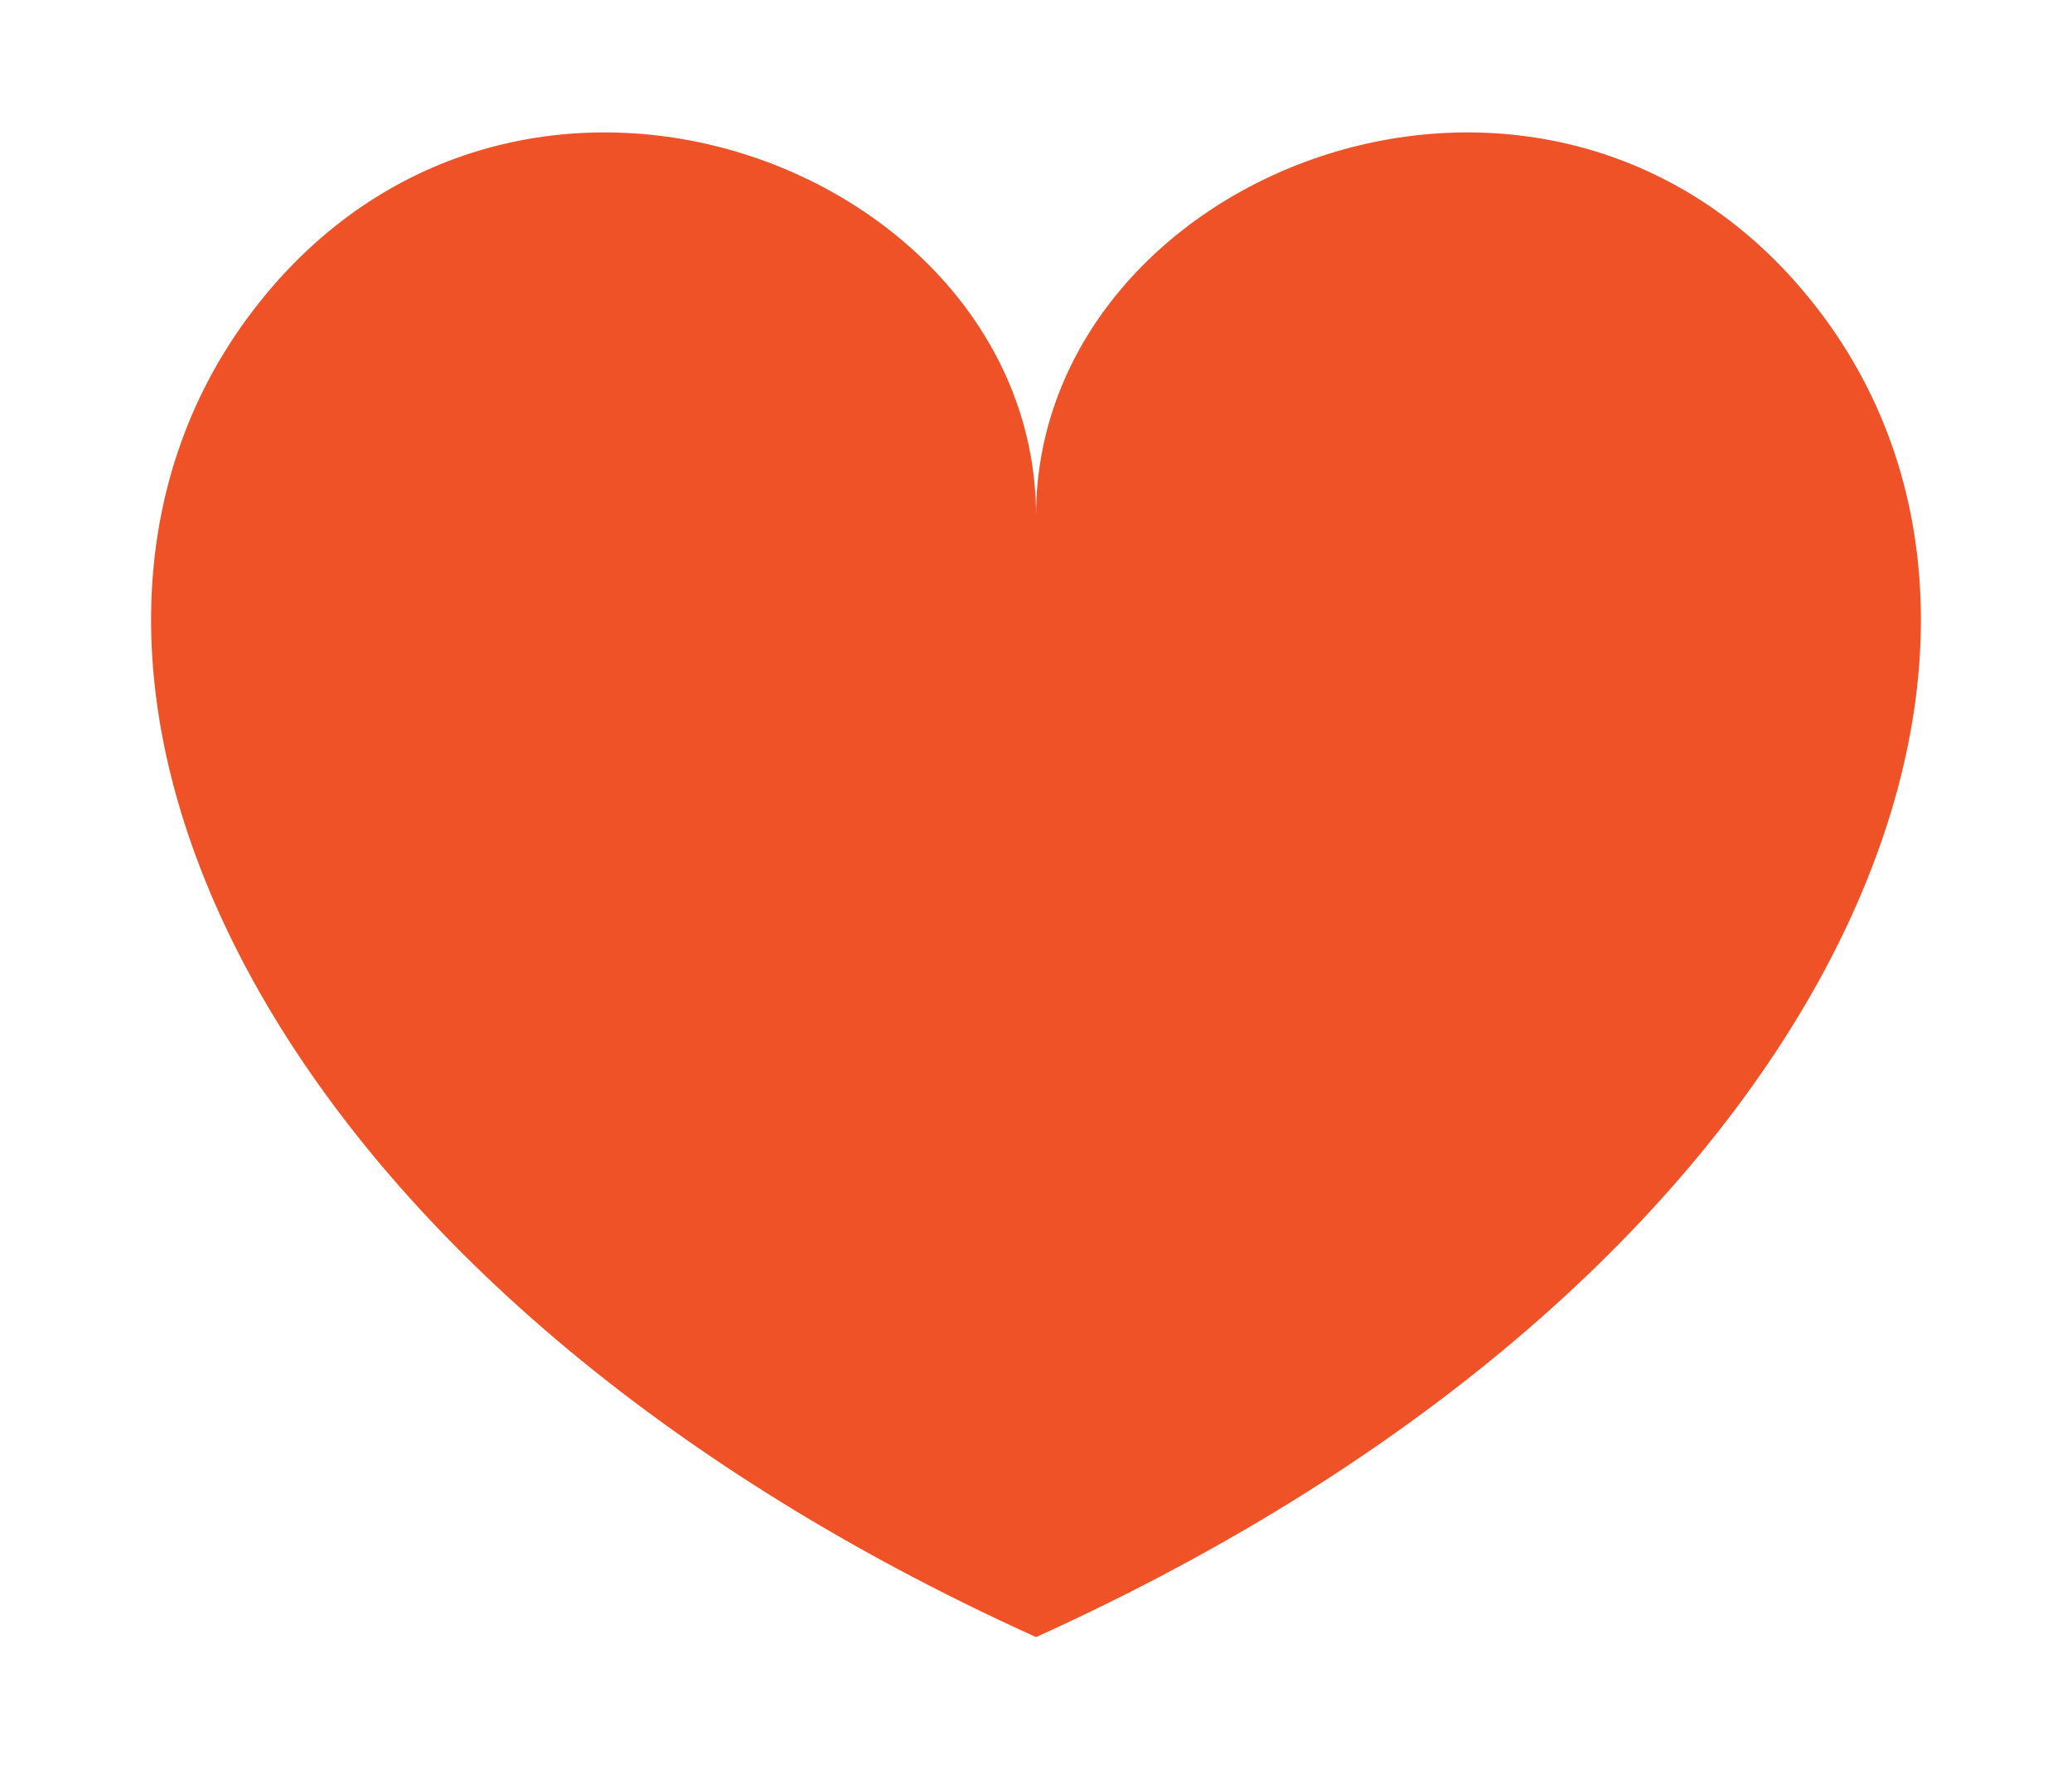
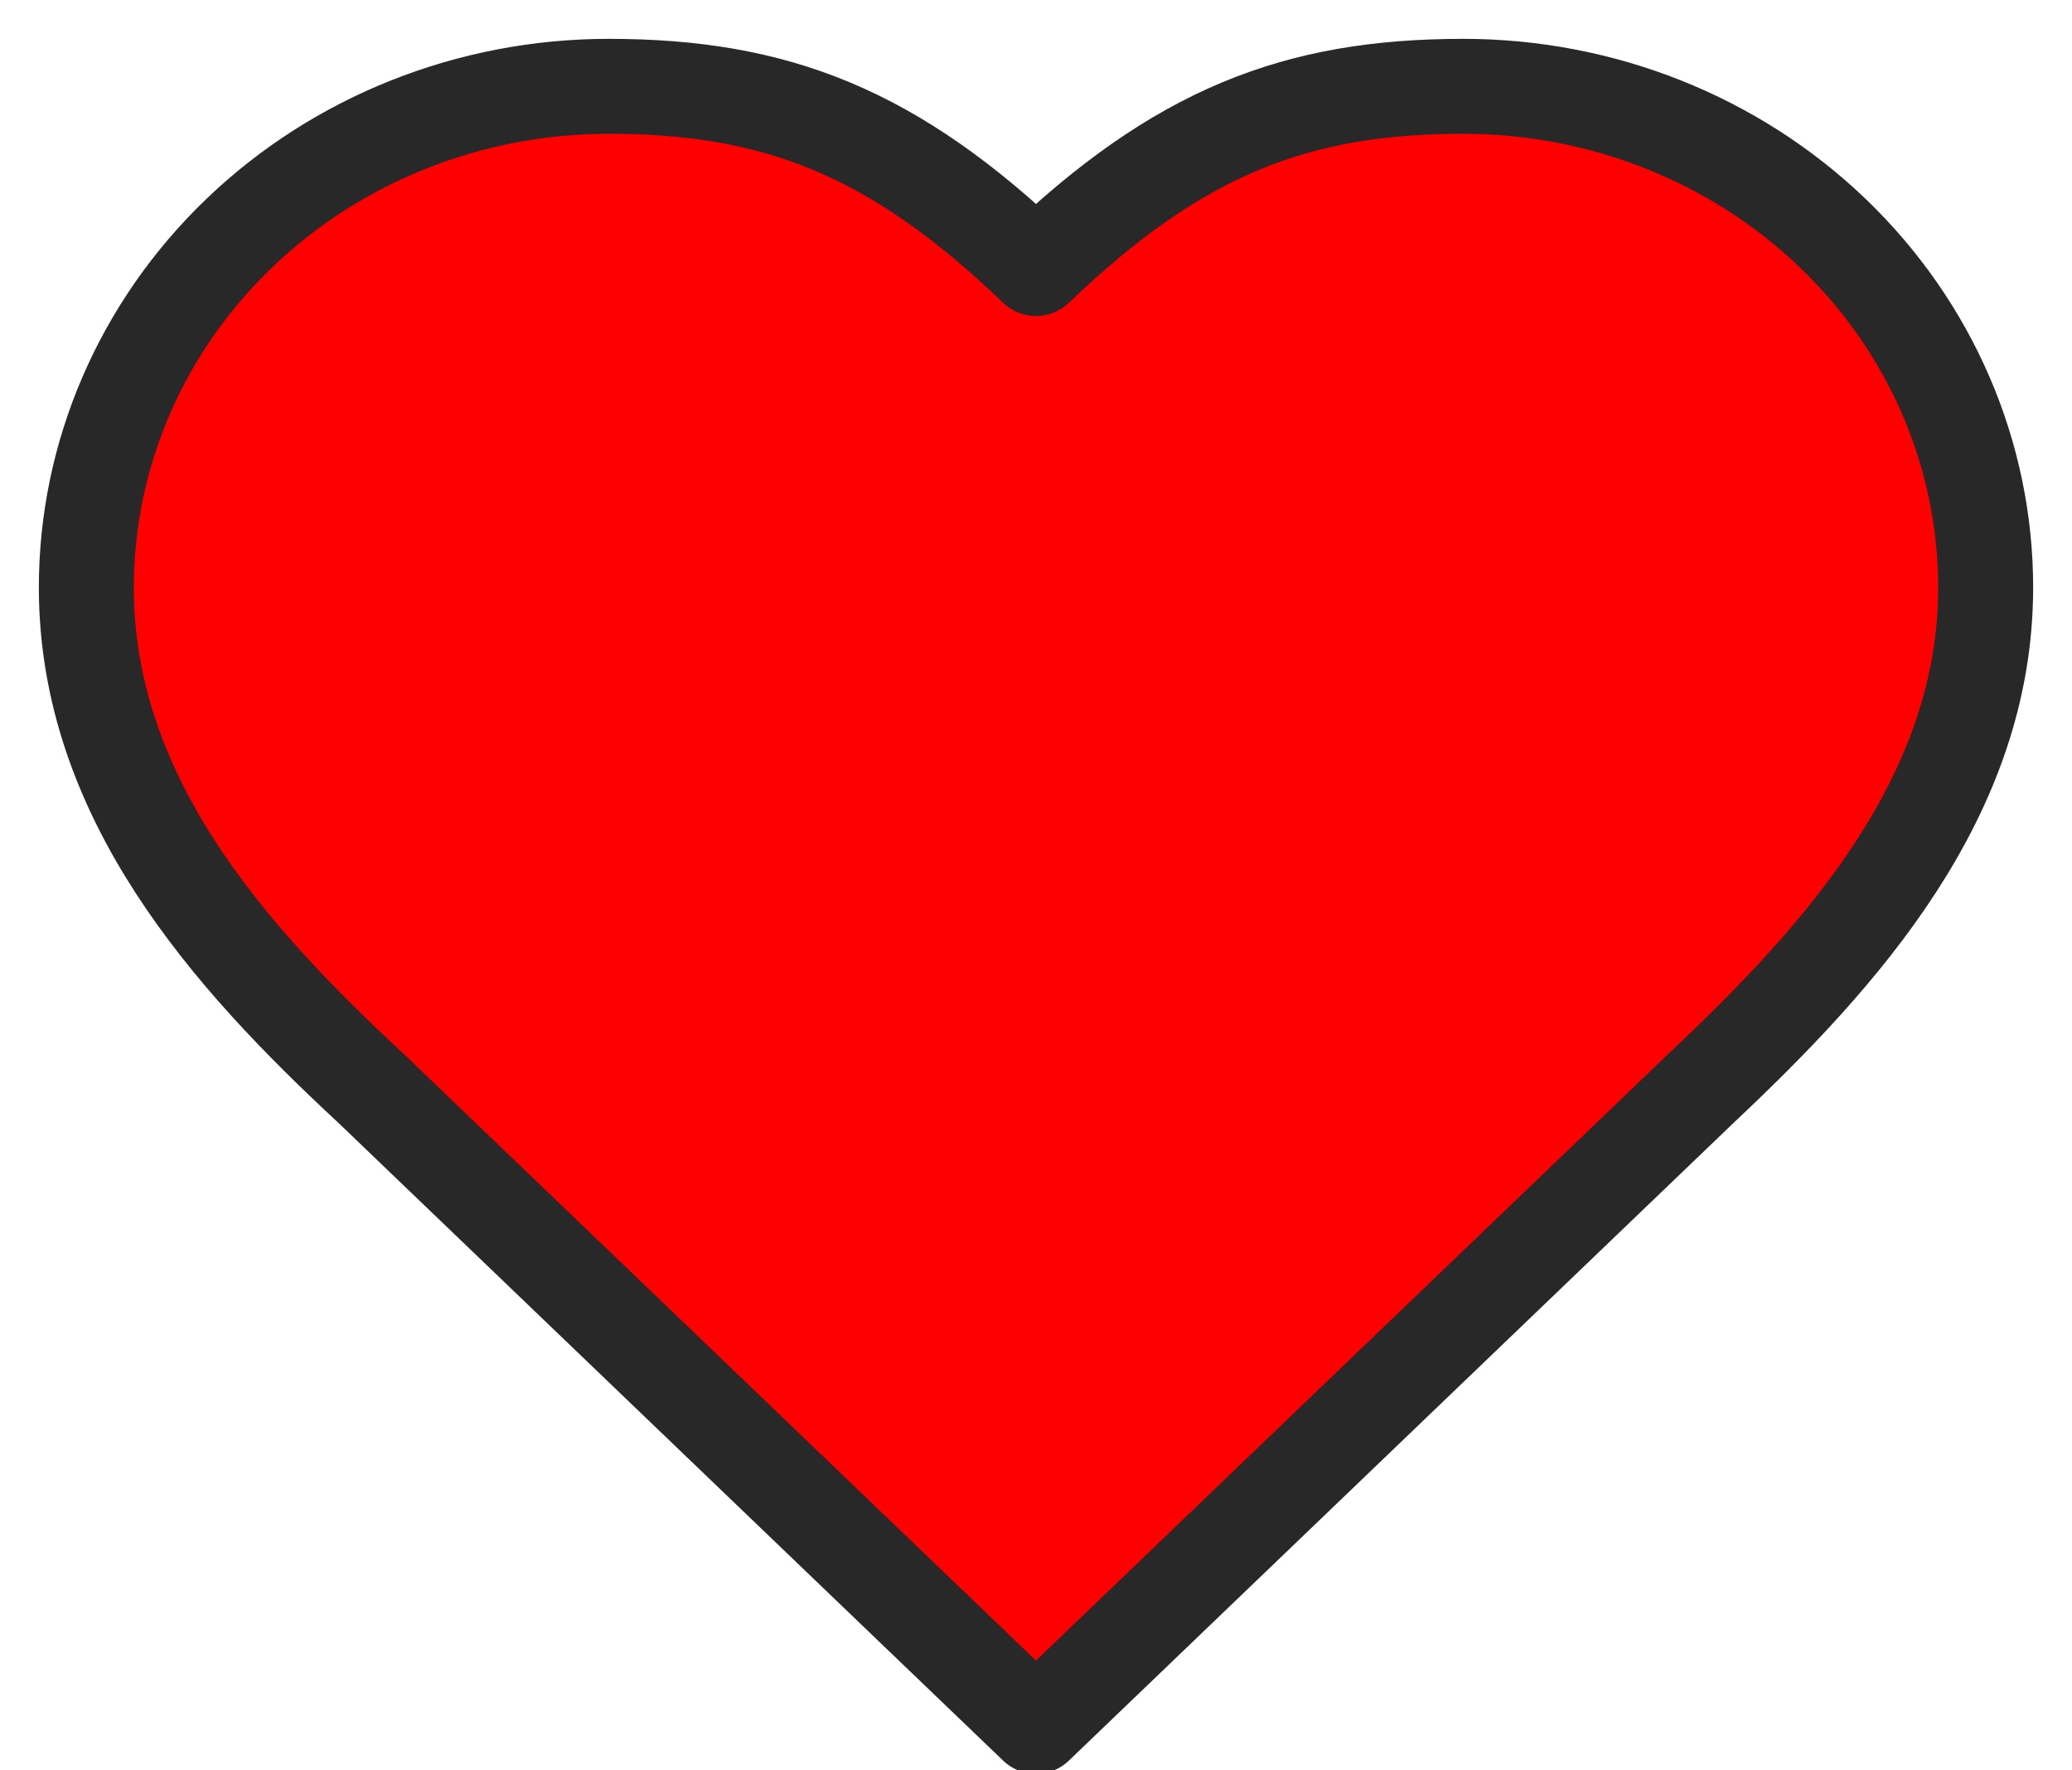
- <svg xmlns="http://www.w3.org/2000/svg" version="1.1" width="48" height="41" id="Layer_1" x="0px" y="0px" viewBox="0 0 426.668 426.668" style="enable-background:new 0 0 426.668 426.668;" xml:space="preserve">
-   <path style="fill:#F05228;" d="M401.788,74.476c-63.492-82.432-188.446-33.792-188.446,49.92  c0-83.712-124.962-132.356-188.463-49.92c-65.63,85.222-0.943,234.509,188.459,320.265  C402.731,308.985,467.418,159.698,401.788,74.476z" />
-   <g>
- </g>
+ <svg xmlns="http://www.w3.org/2000/svg" width="48" height="41" viewBox="0 0 48 41">
+   <g fill="red">
+     <path d="M39.4 25.222C42.678 22.14 46 18.446 46 13.611C46 10.532 44.725 7.578 42.456 5.401C40.187 3.223 37.109 2 33.9 2C30.028 2 27.3 3.056 24 6.222C20.7 3.056 17.972 2 14.1 2C10.891 2 7.813 3.223 5.544 5.401C3.275 7.578 2 10.532 2 13.611C2 18.467 5.3 22.161 8.6 25.222L24 40L39.4 25.222Z" stroke="#282828" stroke-width="2.2" stroke-linecap="round" stroke-linejoin="round" />
+   </g>
</svg>
